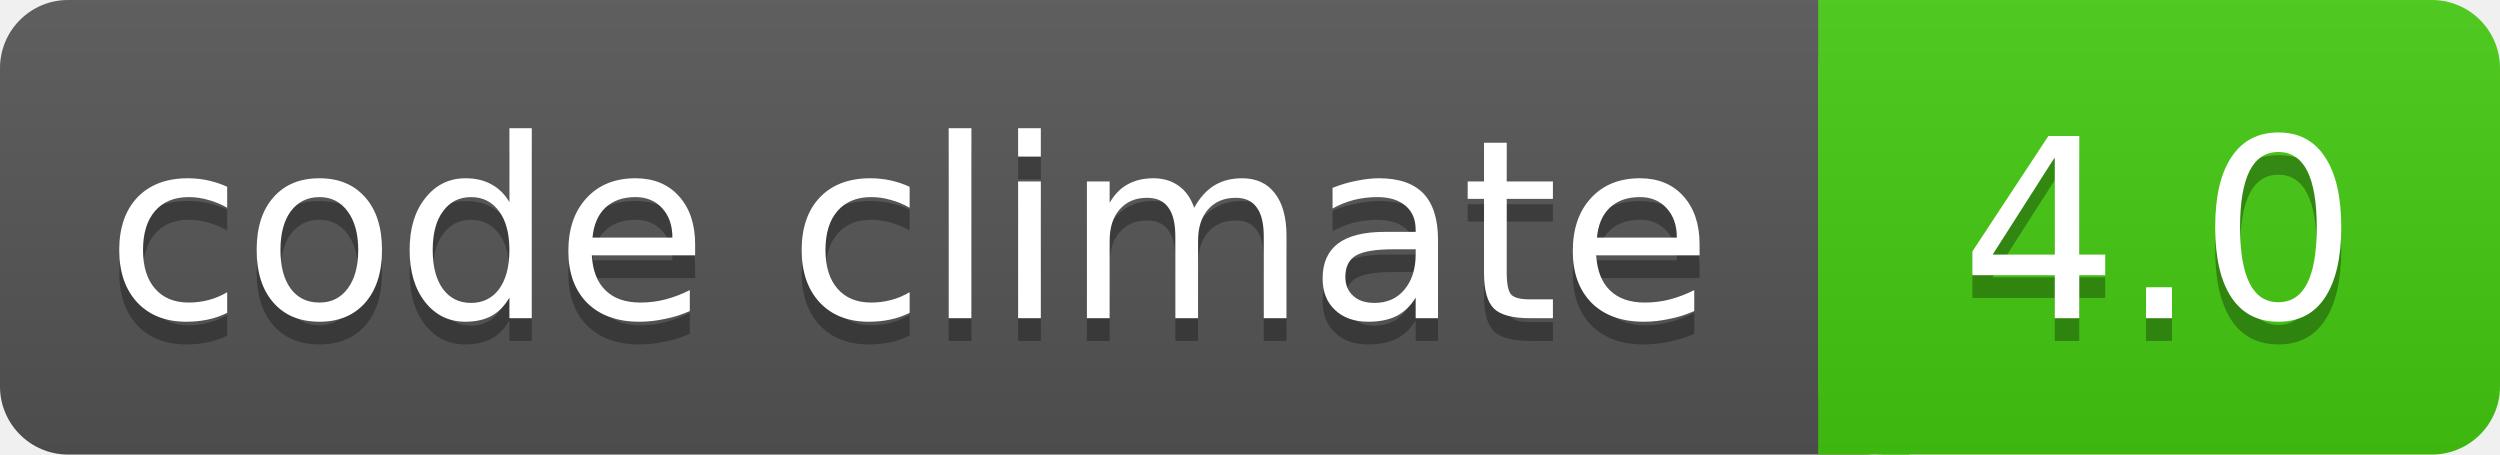
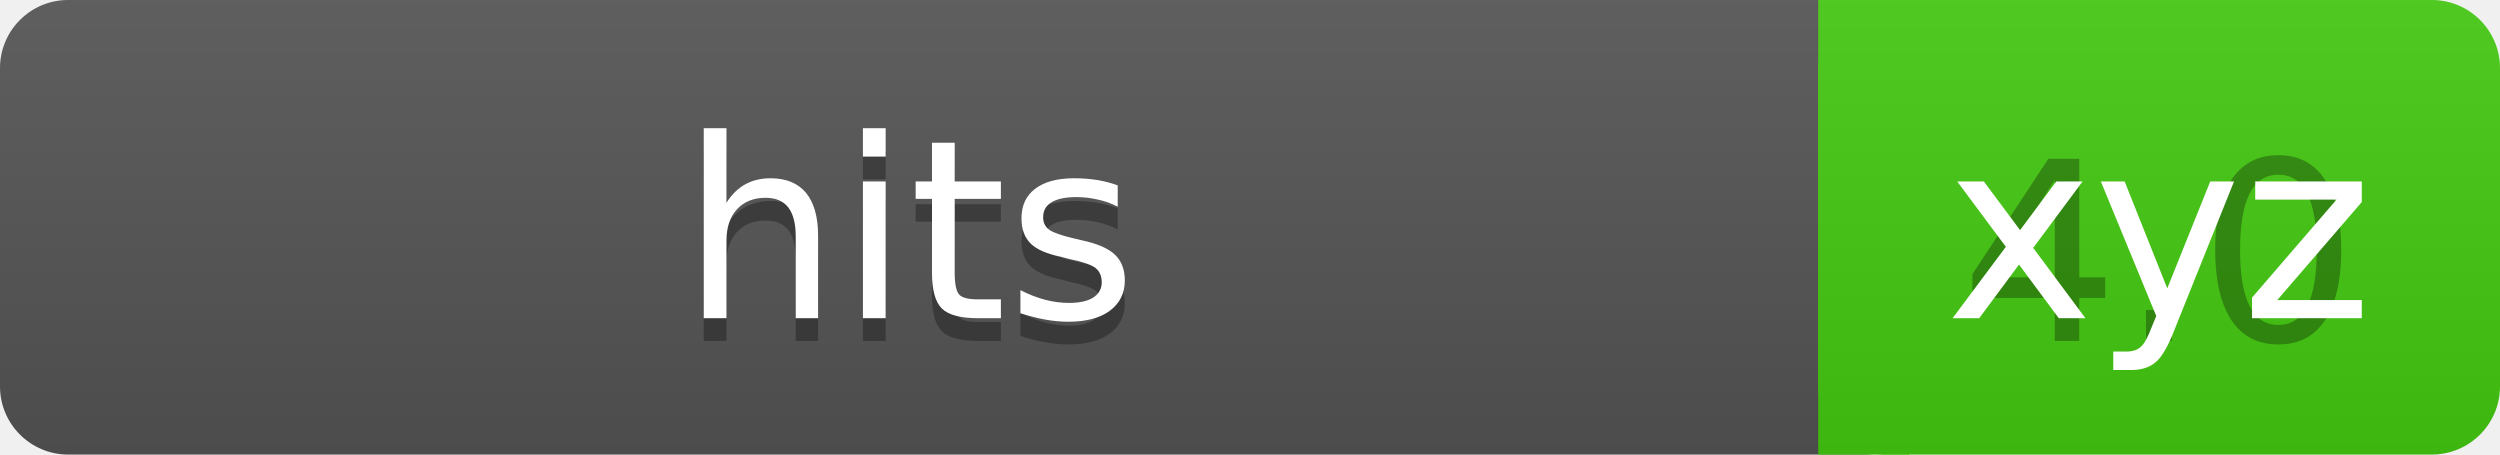
<svg xmlns="http://www.w3.org/2000/svg" width="110" height="20">
  <linearGradient id="a" x2="0" y2="100%">
    <stop offset="0" stop-color="#bbb" stop-opacity=".1" />
    <stop offset="2" stop-opacity=".1" />
  </linearGradient>
  <rect rx="3" width="85" height="20" fill="#555" />
  <rect rx="3" x="80" width="30" height="20" fill="#4c1" />
  <path fill="#4c1" d="M80 0h4v20h-4z" />
  <rect rx="3" width="110" height="20" fill="url(#a)" />
  <g fill="#fff" text-anchor="middle" font-family="DejaVu Sans,Verdana,Geneva,sans-serif" font-size="11">
-     <text x="40" y="15" fill="#010101" fill-opacity=".3">code climate</text>
-     <text x="40" y="14">code climate</text>
+     <text x="40" y="15" fill="#010101" fill-opacity=".3">hits</text>
+     <text x="40" y="14">hits</text>
    <text x="95" y="15" fill="#010101" fill-opacity=".3">4.0</text>
-     <text x="95" y="14">4.0</text>
+     <text x="95" y="14">xyz</text>
  </g>
</svg>
